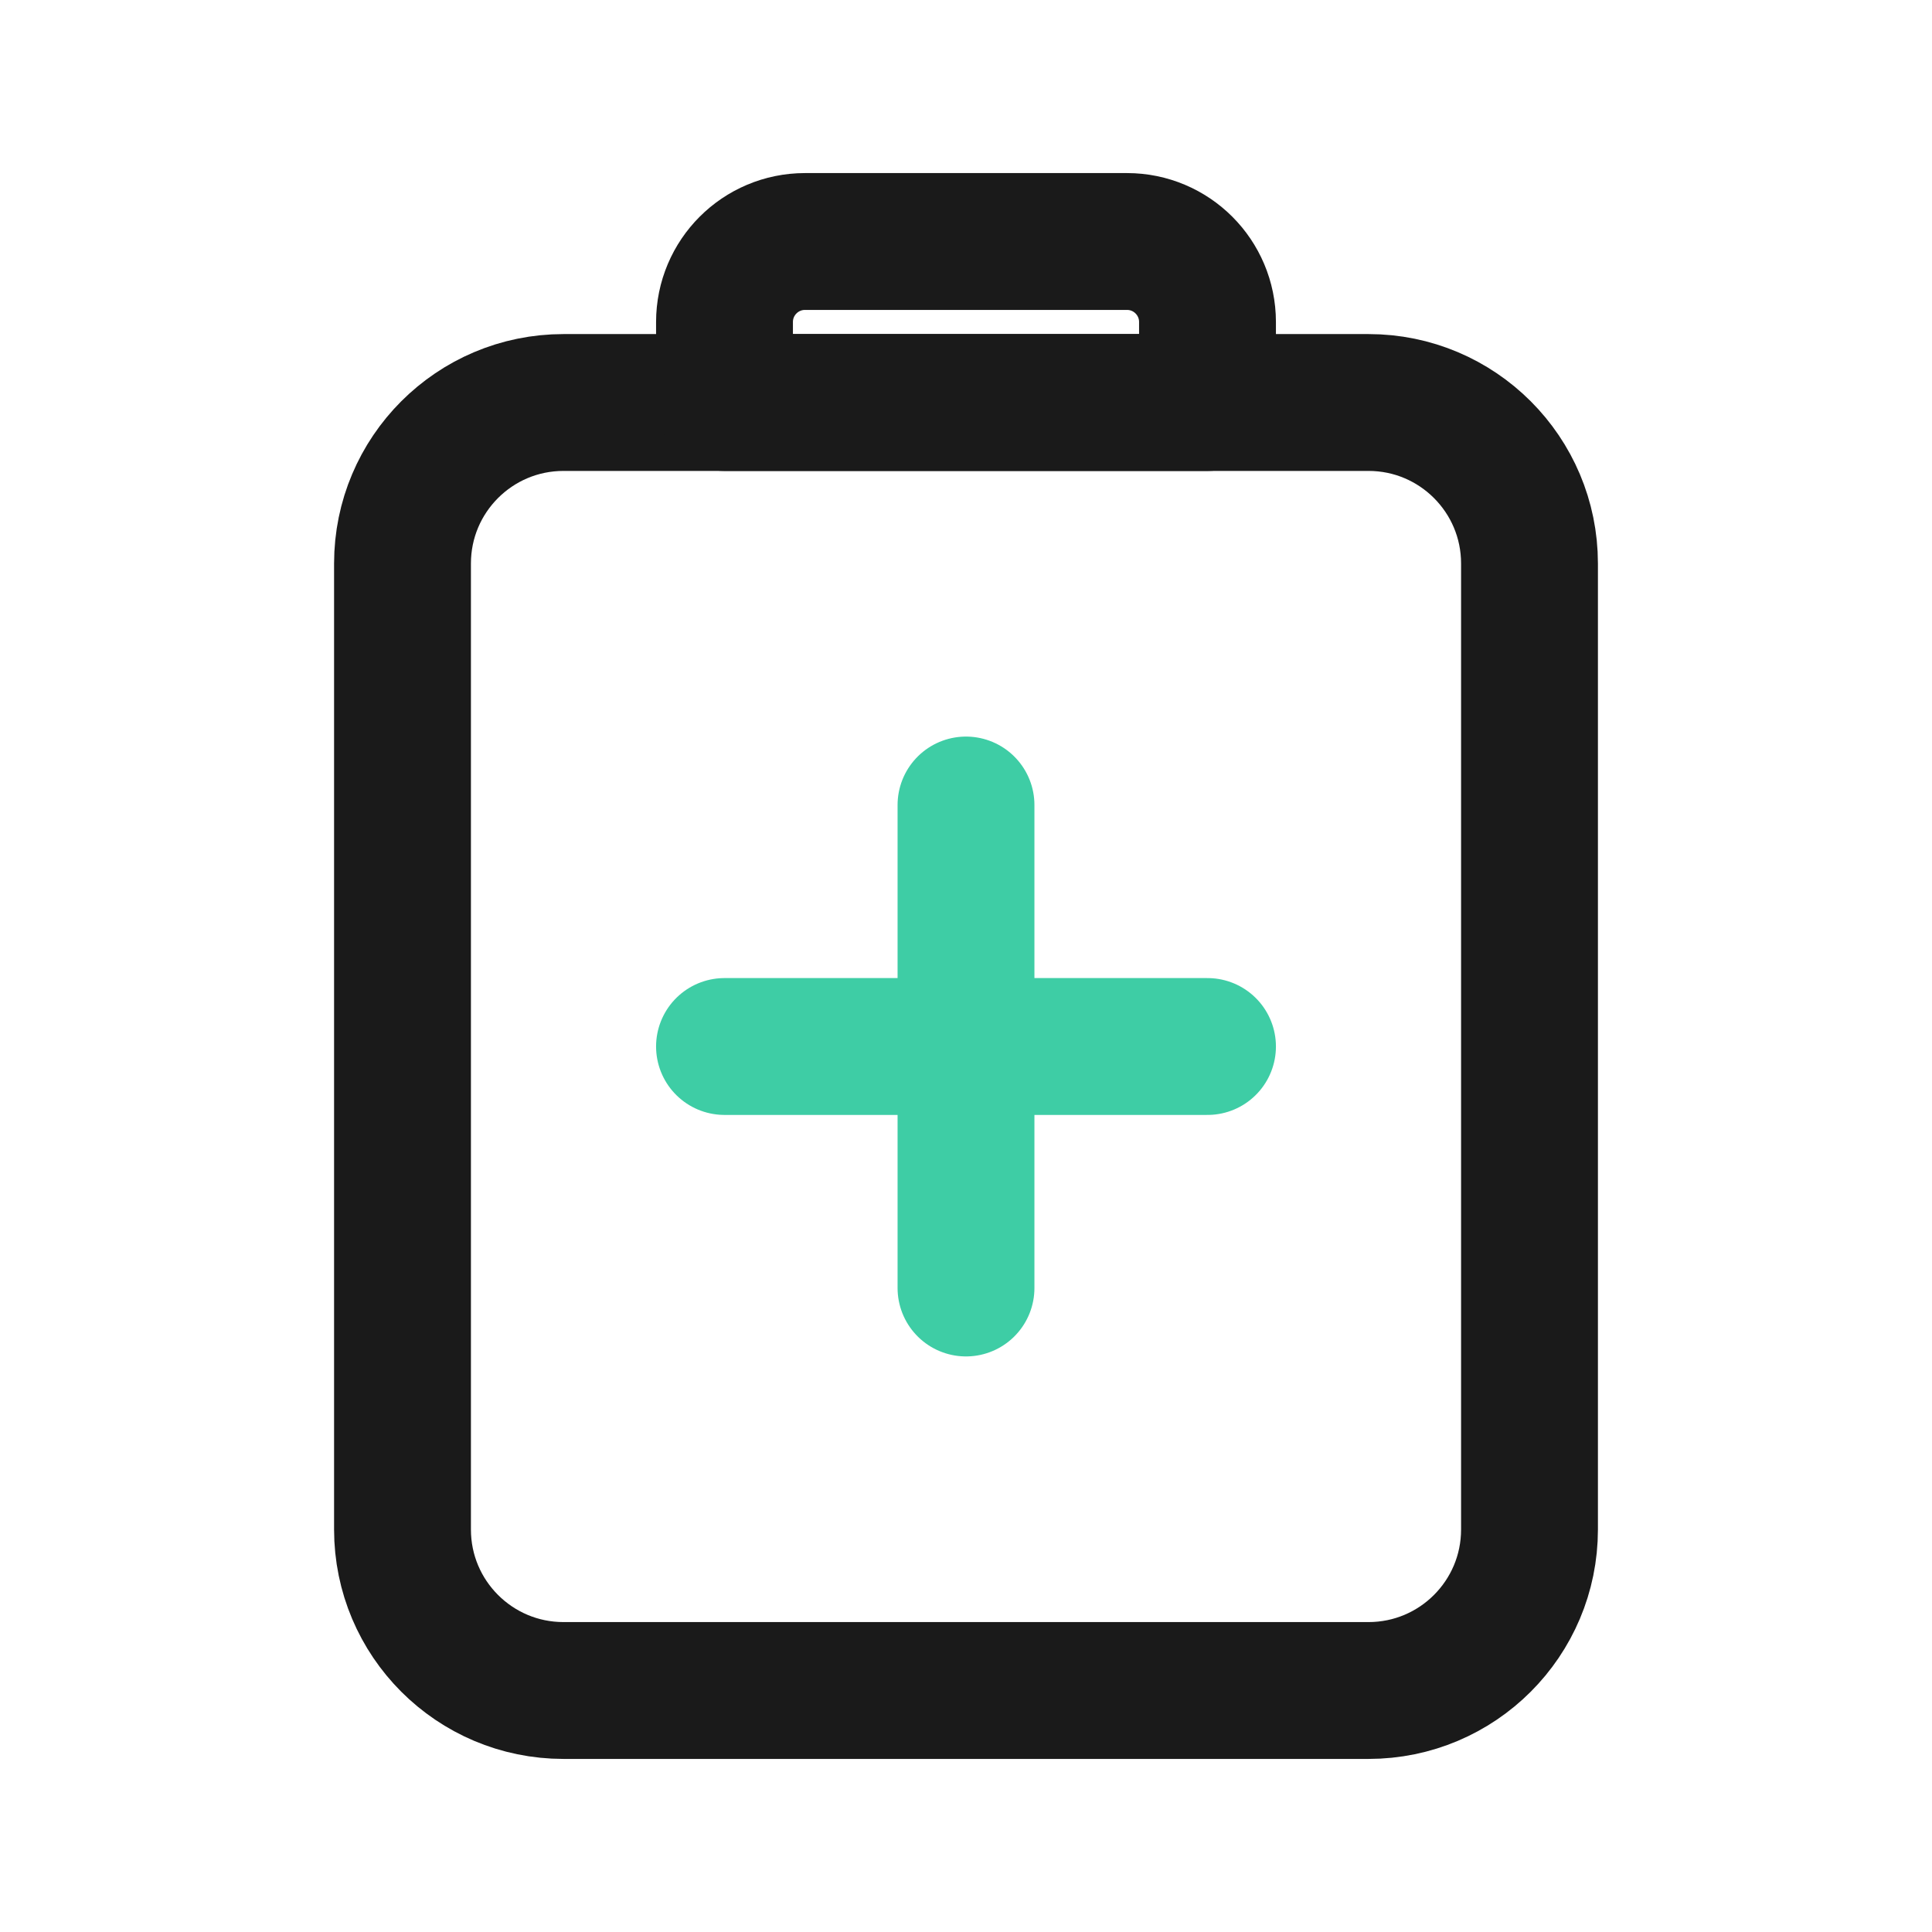
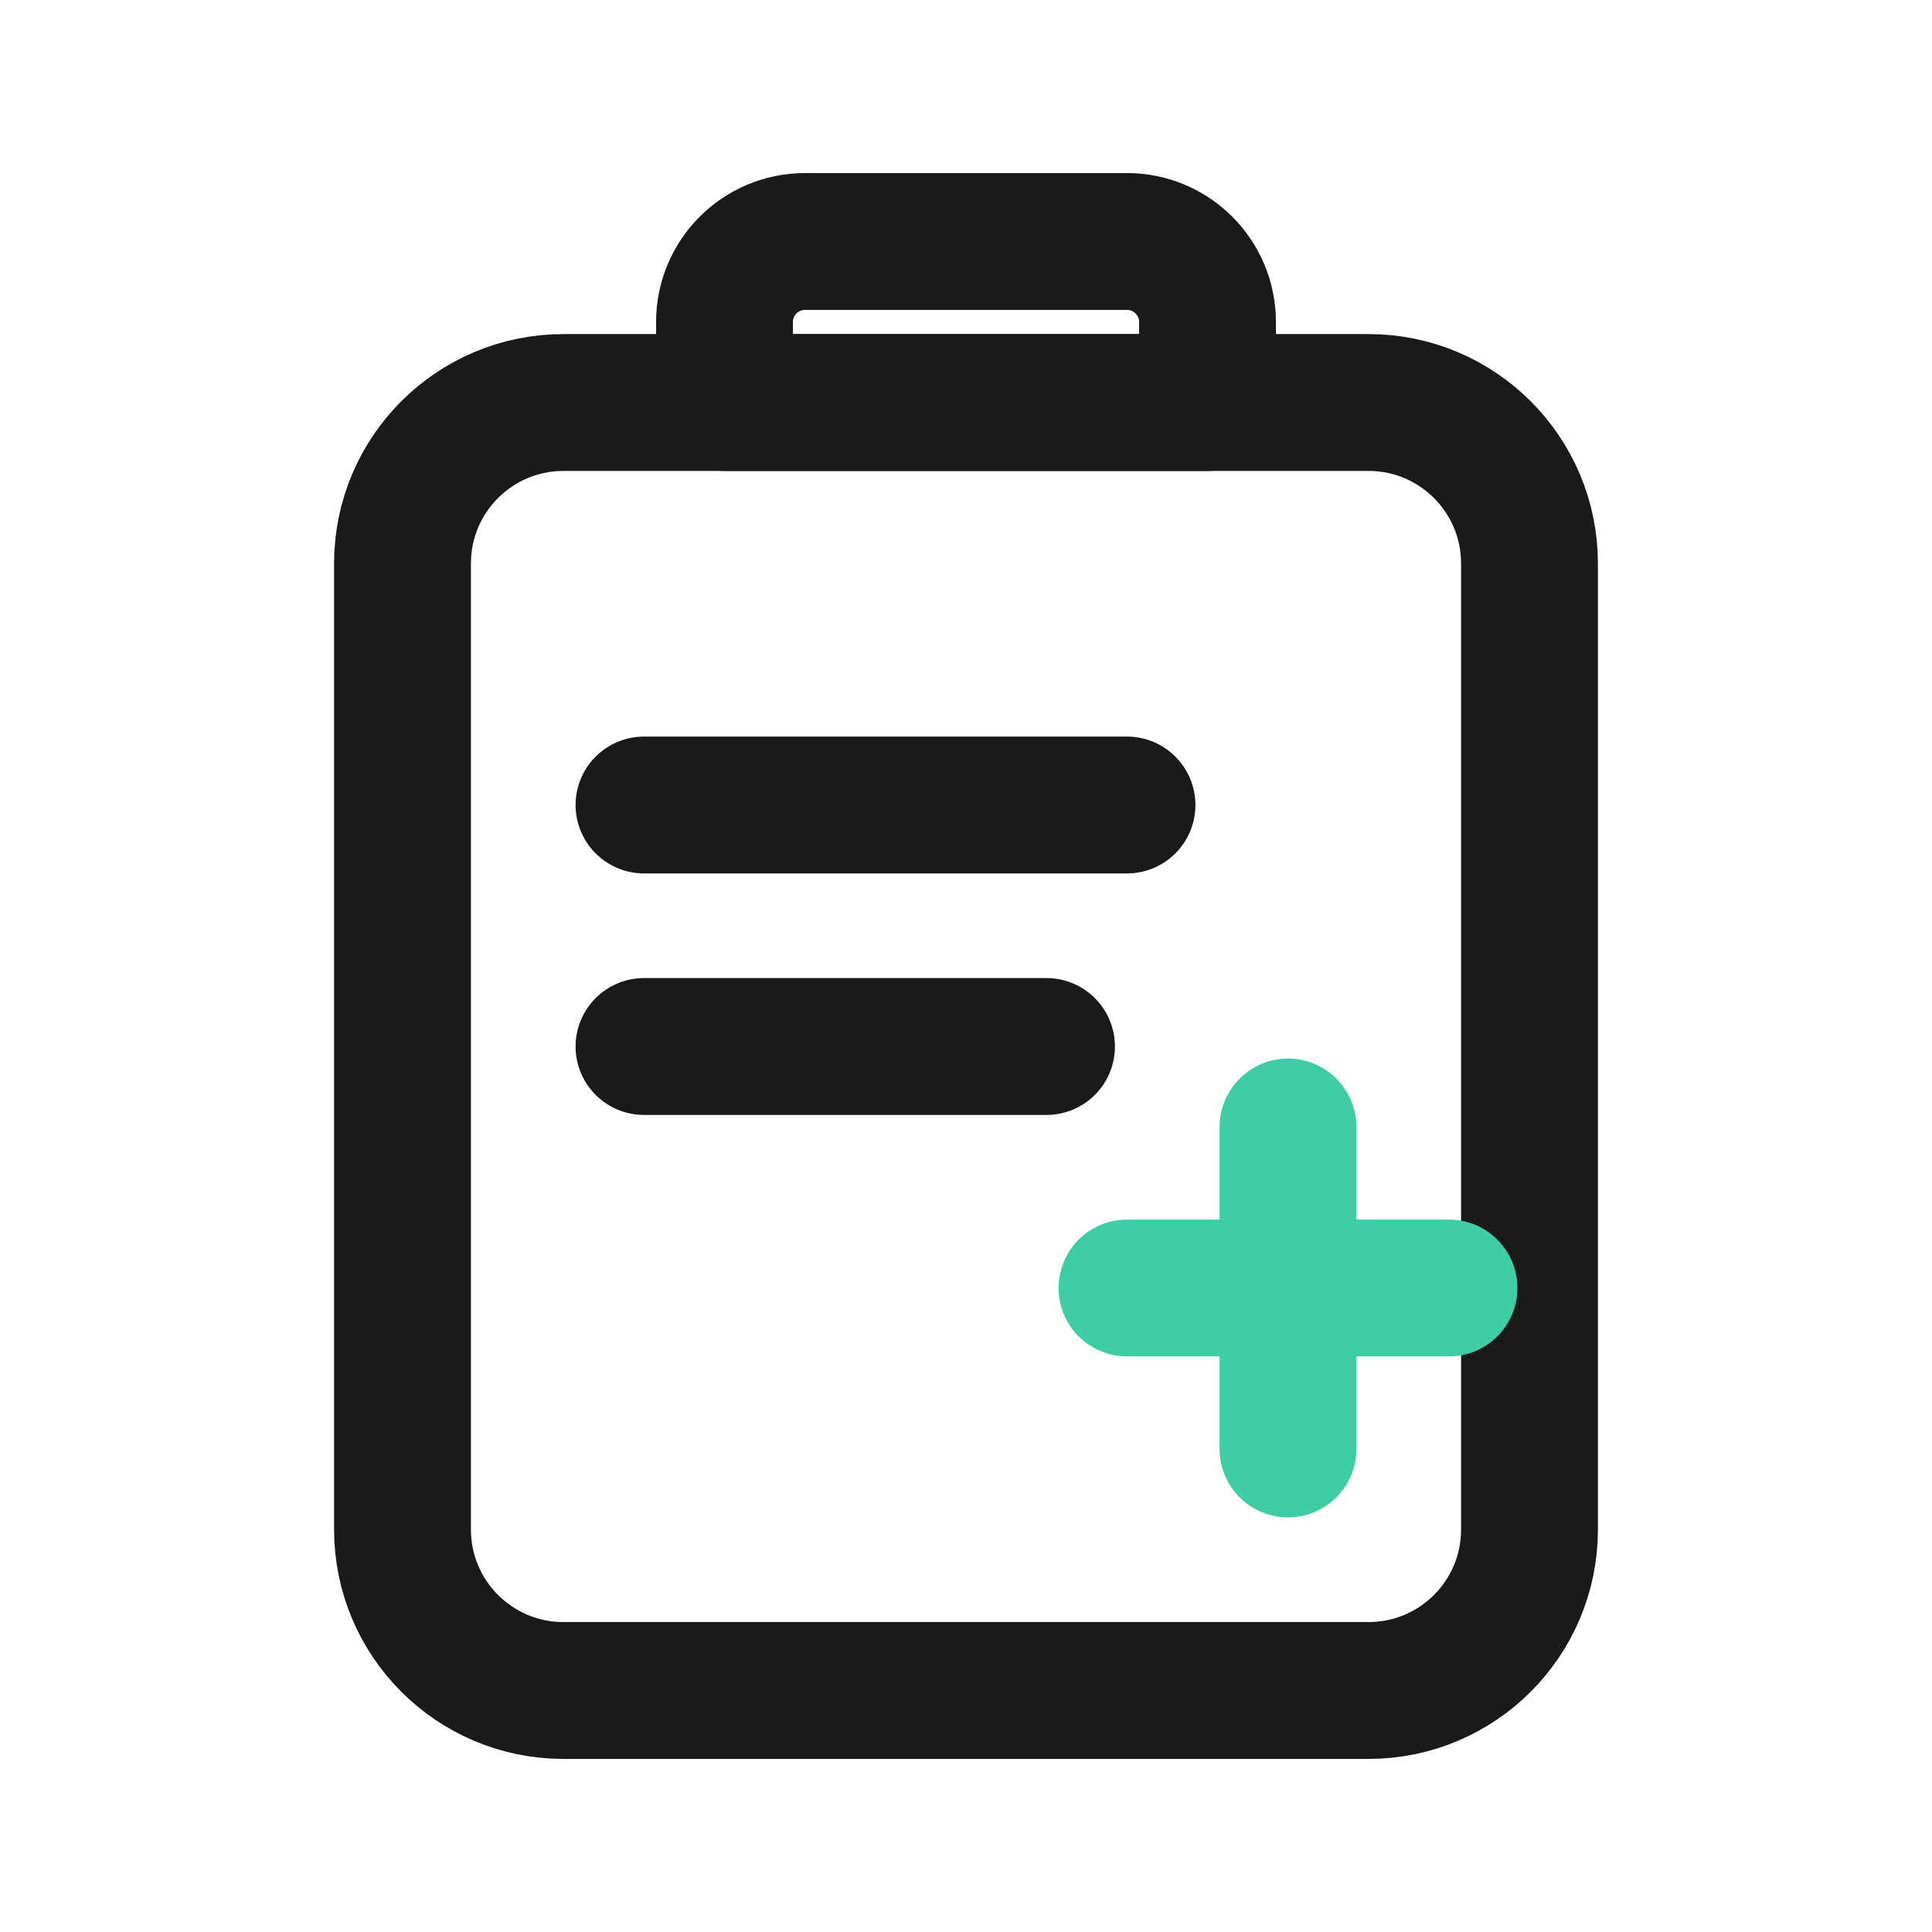
<svg xmlns="http://www.w3.org/2000/svg" viewBox="0 0 24 24" fill="none" stroke="#1A1A1A" stroke-width="1.7" stroke-linejoin="round" stroke-linecap="round">
  <rect x="5" y="5" width="14" height="16" rx="2" />
-   <path d="M9 5 V4 A1 1 0 0 1 10 3 H14 A1 1 0 0 1 15 4 V5 H9 Z" />
-   <path stroke="#3ECDA5" d="M12 10 V16 M9 13 H15" />
+   <path d="M9 5 V4 A1 1 0 0 1 10 3 H14 A1 1 0 0 1 15 4 V5 H9 Z M8 10 H14 M8 13 H13" />
+   <path stroke="#3ECDA5" d="M16 14 V18 M14 16 H18" />
</svg>
